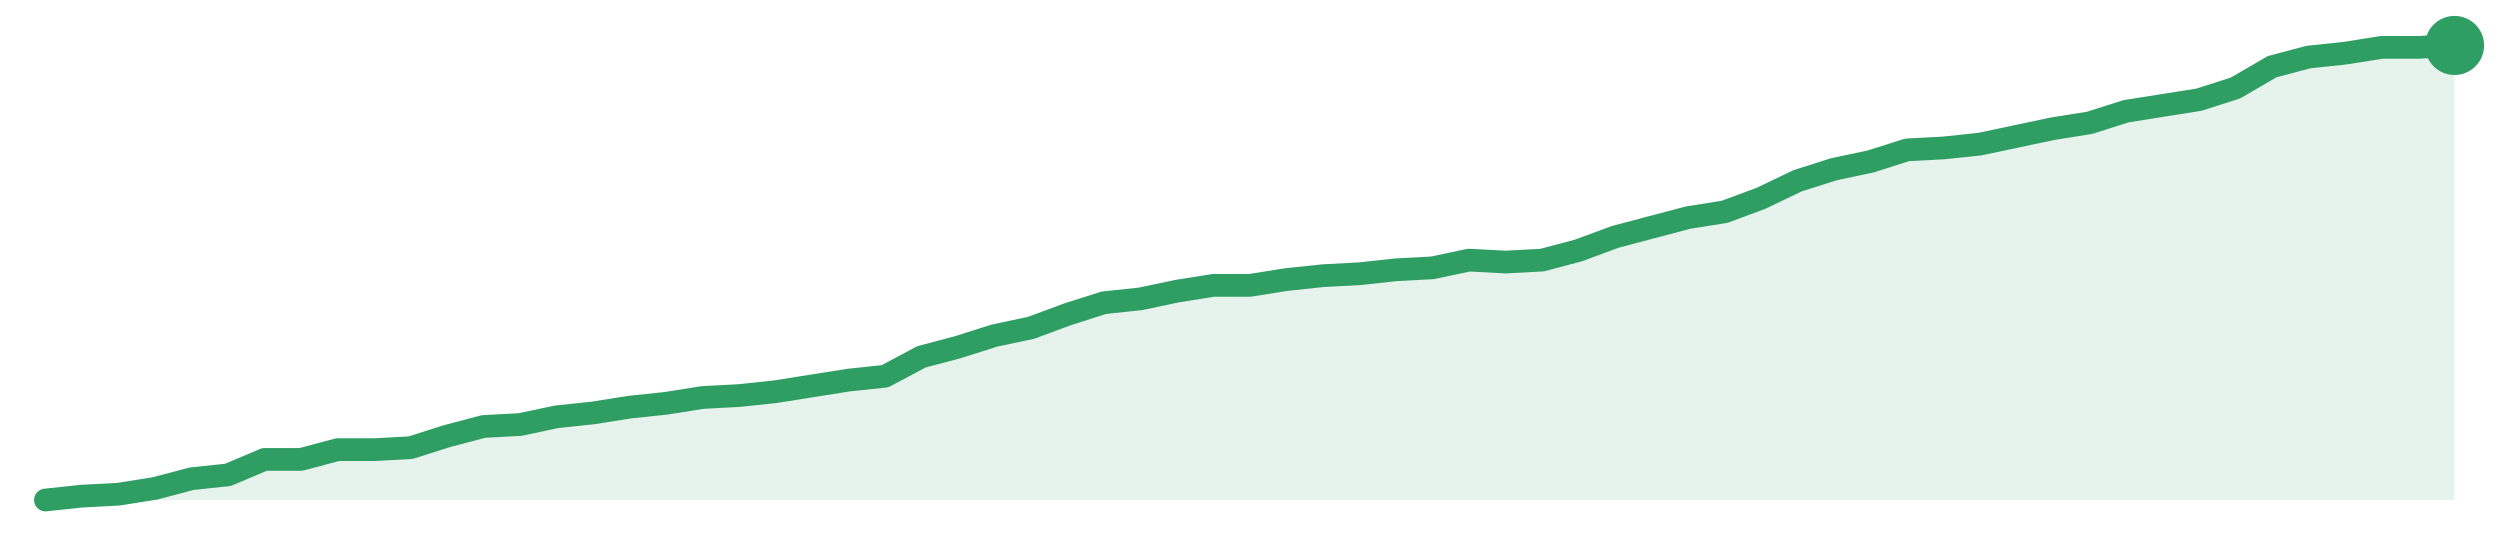
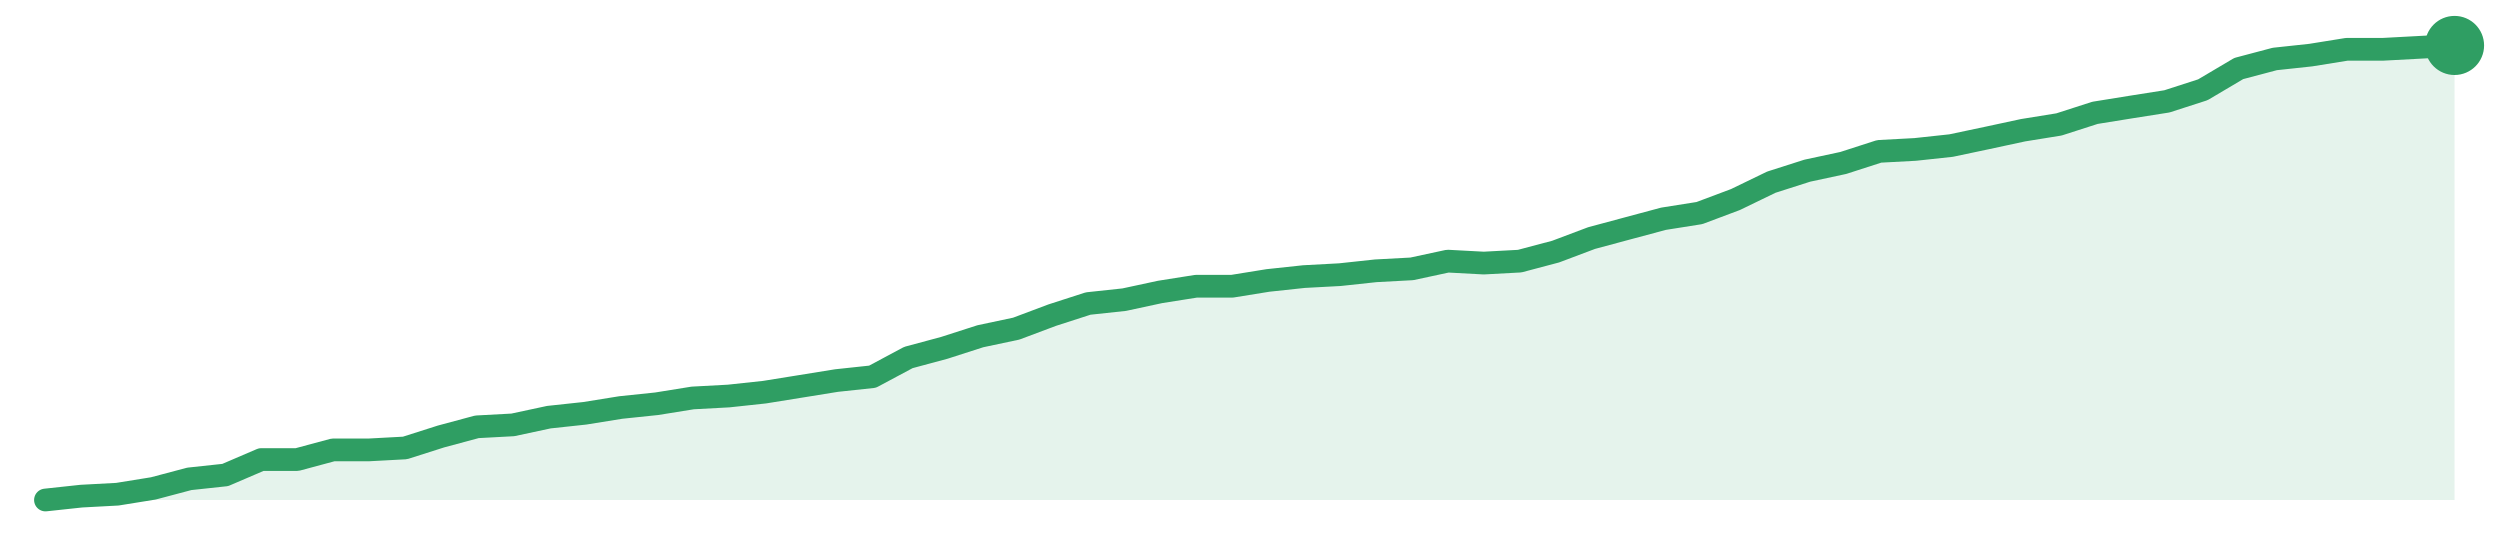
<svg xmlns="http://www.w3.org/2000/svg" width="220" height="48" viewBox="0 0 220 48" role="img" aria-label="trend">
-   <path d="M4.0,44.0 L4.0,44.0 L7.21,43.66 L10.42,43.49 L13.64,42.98 L16.85,42.13 L20.06,41.79 L23.27,40.43 L26.48,40.43 L29.7,39.57 L32.91,39.57 L36.12,39.4 L39.33,38.38 L42.55,37.53 L45.76,37.36 L48.97,36.68 L52.18,36.34 L55.39,35.83 L58.61,35.49 L61.82,34.98 L65.03,34.81 L68.24,34.47 L71.45,33.96 L74.67,33.45 L77.88,33.11 L81.09,31.4 L84.3,30.55 L87.52,29.53 L90.73,28.85 L93.94,27.66 L97.15,26.64 L100.36,26.3 L103.58,25.62 L106.79,25.11 L110.0,25.11 L113.21,24.6 L116.42,24.26 L119.64,24.09 L122.85,23.74 L126.06,23.57 L129.27,22.89 L132.48,23.06 L135.7,22.89 L138.91,22.04 L142.12,20.85 L145.33,20.0 L148.55,19.15 L151.76,18.64 L154.97,17.45 L158.18,15.91 L161.39,14.89 L164.61,14.21 L167.82,13.19 L171.03,13.02 L174.24,12.68 L177.45,12.0 L180.67,11.32 L183.88,10.81 L187.09,9.79 L190.3,9.28 L193.52,8.77 L196.73,7.74 L199.94,5.87 L203.15,5.02 L206.36,4.68 L209.58,4.17 L212.79,4.17 L216.0,4.0 L216.0,44.0 Z" fill="#2f9e631f" />
-   <path d="M4.0,44.0 L7.21,43.66 L10.42,43.49 L13.64,42.98 L16.85,42.13 L20.06,41.79 L23.27,40.43 L26.48,40.43 L29.7,39.57 L32.91,39.57 L36.12,39.4 L39.33,38.38 L42.55,37.53 L45.76,37.36 L48.97,36.68 L52.18,36.34 L55.39,35.83 L58.61,35.49 L61.82,34.98 L65.03,34.81 L68.24,34.47 L71.45,33.96 L74.67,33.45 L77.88,33.11 L81.09,31.4 L84.3,30.55 L87.52,29.53 L90.73,28.85 L93.94,27.66 L97.15,26.64 L100.36,26.3 L103.58,25.62 L106.79,25.11 L110.0,25.11 L113.21,24.6 L116.42,24.26 L119.64,24.09 L122.85,23.74 L126.06,23.57 L129.27,22.89 L132.48,23.06 L135.7,22.89 L138.91,22.04 L142.12,20.85 L145.33,20.0 L148.55,19.15 L151.76,18.64 L154.97,17.45 L158.18,15.91 L161.39,14.89 L164.61,14.21 L167.82,13.19 L171.03,13.02 L174.24,12.68 L177.45,12.0 L180.67,11.32 L183.88,10.81 L187.09,9.79 L190.3,9.28 L193.52,8.77 L196.73,7.74 L199.94,5.87 L203.15,5.02 L206.36,4.68 L209.58,4.17 L212.79,4.17 L216.0,4.0" fill="none" stroke="#2f9e63" stroke-width="2" stroke-linejoin="round" stroke-linecap="round" />
+   <path d="M4.0,44.0 L4.0,44.0 L7.16,43.66 L10.33,43.49 L13.49,42.98 L16.66,42.14 L19.82,41.8 L22.99,40.44 L26.15,40.44 L29.31,39.59 L32.48,39.59 L35.64,39.42 L38.81,38.41 L41.97,37.56 L45.13,37.39 L48.3,36.71 L51.46,36.37 L54.63,35.86 L57.79,35.53 L60.96,35.02 L64.12,34.85 L67.28,34.51 L70.45,34.0 L73.61,33.49 L76.78,33.15 L79.94,31.46 L83.1,30.61 L86.27,29.59 L89.43,28.92 L92.6,27.73 L95.76,26.71 L98.93,26.37 L102.09,25.69 L105.25,25.19 L108.42,25.19 L111.58,24.68 L114.75,24.34 L117.91,24.17 L121.07,23.83 L124.24,23.66 L127.4,22.98 L130.57,23.15 L133.73,22.98 L136.9,22.14 L140.06,20.95 L143.22,20.1 L146.39,19.25 L149.55,18.75 L152.72,17.56 L155.88,16.03 L159.04,15.02 L162.21,14.34 L165.37,13.32 L168.54,13.15 L171.7,12.81 L174.87,12.14 L178.03,11.46 L181.19,10.95 L184.36,9.93 L187.52,9.42 L190.69,8.92 L193.85,7.9 L197.01,6.03 L200.18,5.19 L203.34,4.85 L206.51,4.34 L209.67,4.34 L212.84,4.17 L216.0,4.0 L216.0,44.0 Z" fill="#2f9e631f" />
+   <path d="M4.0,44.0 L7.16,43.66 L10.33,43.49 L13.49,42.98 L16.66,42.14 L19.82,41.8 L22.99,40.44 L26.15,40.44 L29.31,39.59 L32.48,39.59 L35.64,39.42 L38.81,38.41 L41.97,37.56 L45.13,37.39 L48.3,36.71 L51.46,36.37 L54.63,35.86 L57.79,35.53 L60.96,35.02 L64.12,34.85 L67.28,34.51 L70.45,34.0 L73.61,33.49 L76.78,33.15 L79.94,31.46 L83.1,30.61 L86.27,29.59 L89.43,28.92 L92.6,27.73 L95.76,26.71 L98.93,26.37 L102.09,25.69 L105.25,25.19 L108.42,25.19 L111.58,24.68 L114.75,24.34 L117.91,24.17 L121.07,23.83 L124.24,23.66 L127.4,22.98 L130.57,23.15 L133.73,22.98 L136.9,22.14 L140.06,20.95 L143.22,20.1 L146.39,19.25 L149.55,18.75 L152.72,17.56 L155.88,16.03 L159.04,15.02 L162.21,14.34 L165.37,13.32 L168.54,13.15 L171.7,12.81 L174.87,12.14 L178.03,11.46 L181.19,10.95 L184.36,9.93 L187.52,9.42 L190.69,8.92 L193.85,7.9 L197.01,6.03 L200.18,5.19 L203.34,4.85 L206.51,4.34 L209.67,4.34 L212.84,4.17 L216.0,4.0" fill="none" stroke="#2f9e63" stroke-width="2" stroke-linejoin="round" stroke-linecap="round" />
  <circle cx="216.0" cy="4.0" r="2.6" fill="#2f9e63" />
</svg>
